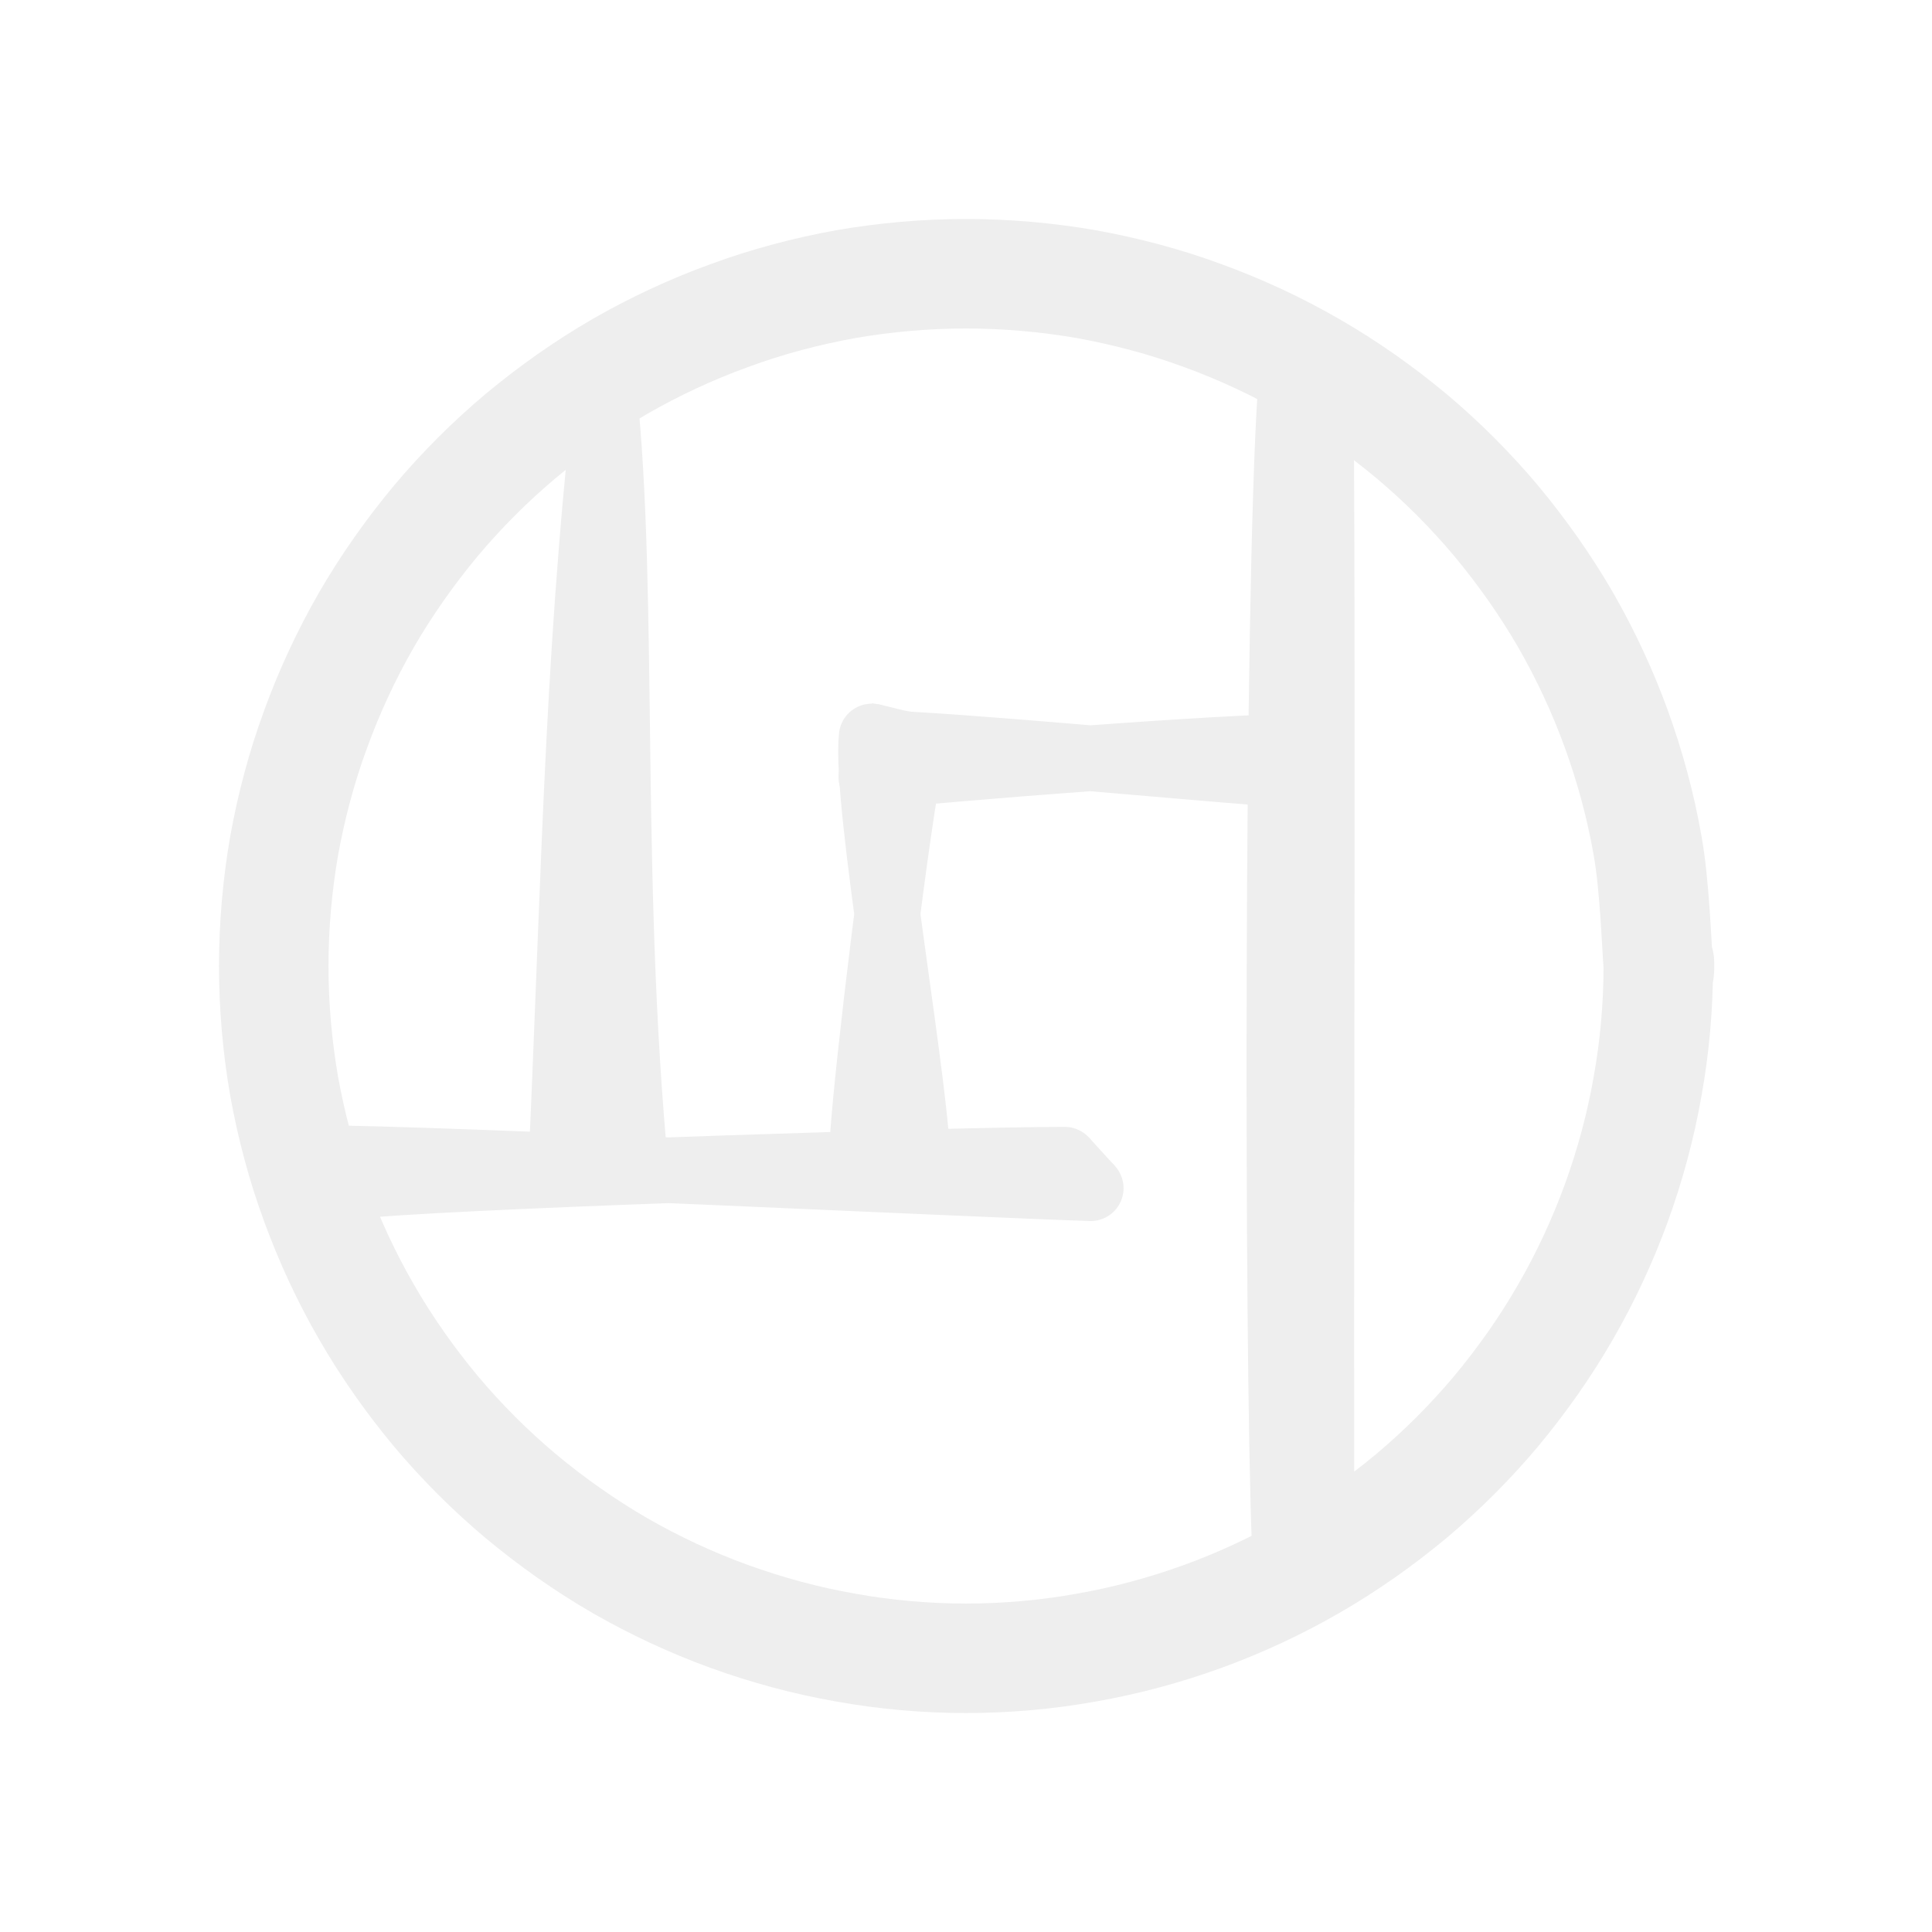
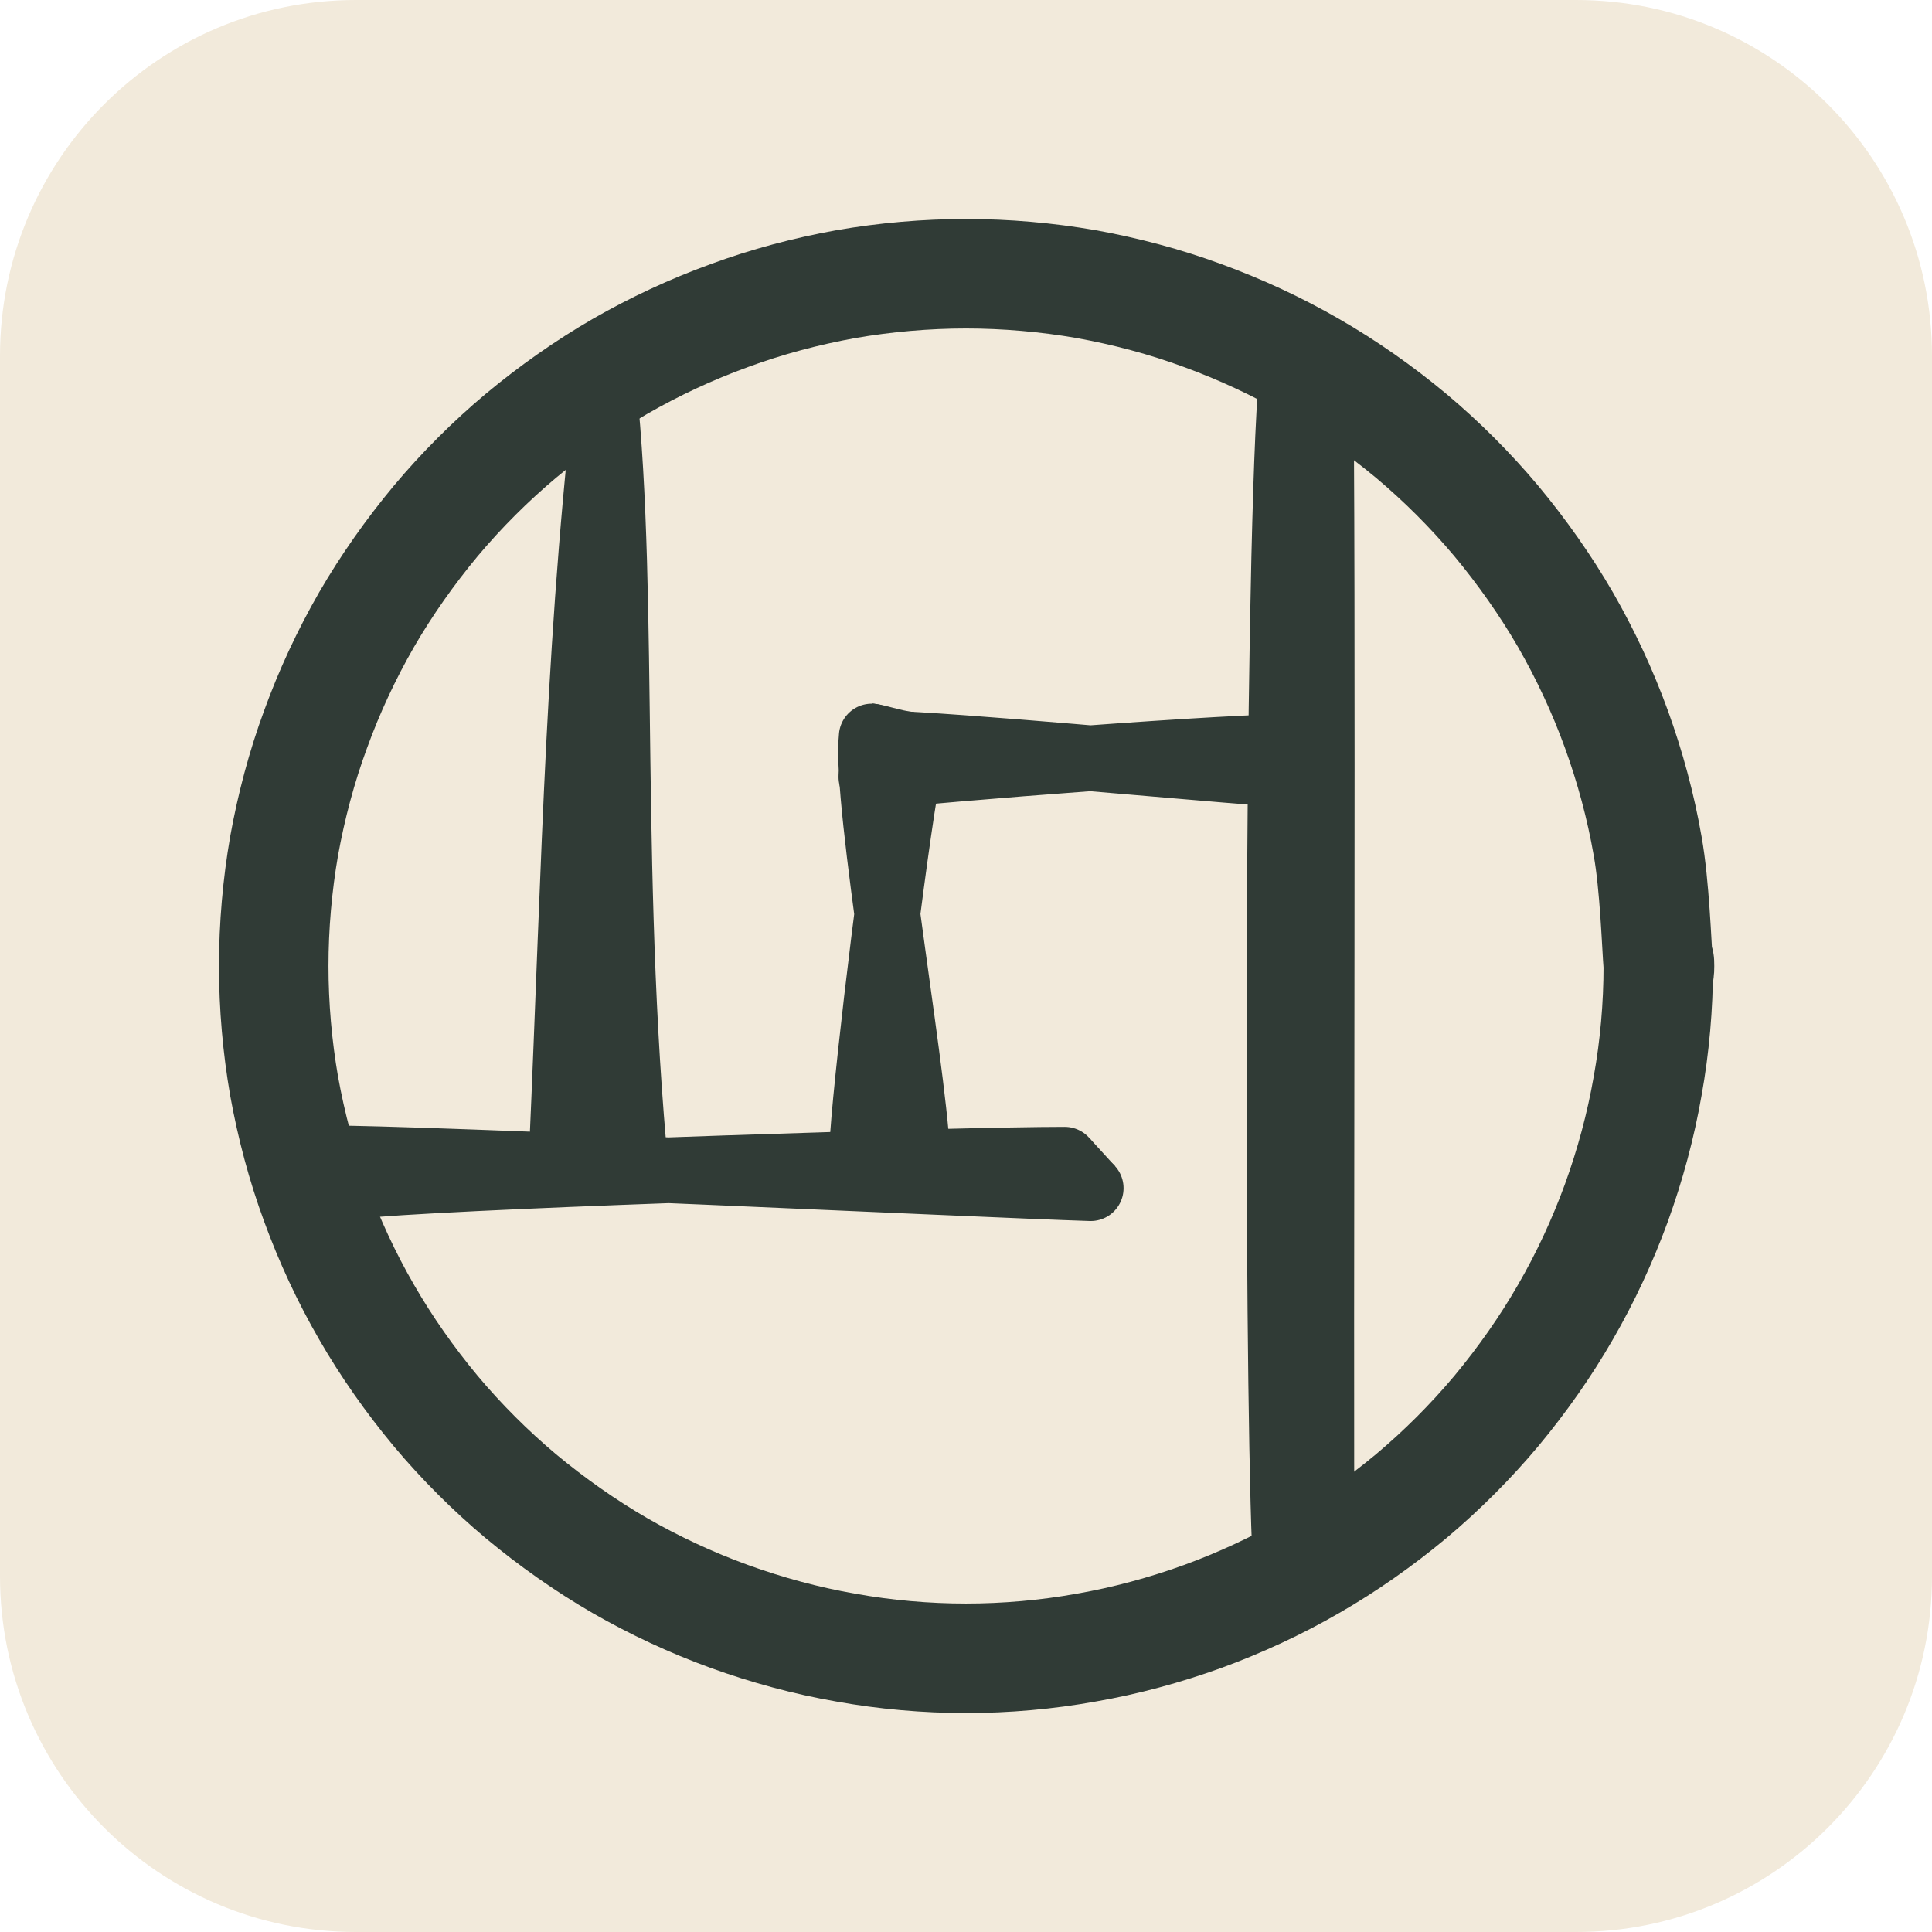
<svg xmlns="http://www.w3.org/2000/svg" version="1.1" viewBox="0 0 70.579 70.579" width="70.579" height="70.579">
-   <rect x="0" y="0" width="70.579" height="70.579" fill="#eeeeee00" />
+   <rect x="0" y="0" width="70.579" height="70.579" fill="#F2EADB" rx="13" />
  <g stroke-linecap="round" transform="translate(10 10) rotate(0 25.28954 25.28954)">
-     <path d="M50.58 25.29 C50.58 26.75, 50.45 28.24, 50.19 29.68 C49.94 31.12, 49.55 32.56, 49.05 33.94 C48.55 35.31, 47.92 36.67, 47.19 37.93 C46.46 39.2, 45.6 40.42, 44.66 41.55 C43.72 42.67, 42.67 43.72, 41.55 44.66 C40.42 45.6, 39.2 46.46, 37.93 47.19 C36.67 47.92, 35.31 48.55, 33.94 49.05 C32.56 49.55, 31.12 49.94, 29.68 50.19 C28.24 50.45, 26.75 50.58, 25.29 50.58 C23.83 50.58, 22.34 50.45, 20.9 50.19 C19.46 49.94, 18.02 49.55, 16.64 49.05 C15.26 48.55, 13.91 47.92, 12.64 47.19 C11.38 46.46, 10.16 45.6, 9.03 44.66 C7.91 43.72, 6.86 42.67, 5.92 41.55 C4.98 40.42, 4.12 39.2, 3.39 37.93 C2.66 36.67, 2.03 35.31, 1.53 33.94 C1.02 32.56, 0.64 31.12, 0.38 29.68 C0.13 28.24, 0 26.75, 0 25.29 C0 23.83, 0.13 22.34, 0.38 20.9 C0.64 19.46, 1.02 18.02, 1.53 16.64 C2.03 15.26, 2.66 13.91, 3.39 12.64 C4.12 11.38, 4.98 10.16, 5.92 9.03 C6.86 7.91, 7.91 6.86, 9.03 5.92 C10.16 4.98, 11.38 4.12, 12.64 3.39 C13.91 2.66, 15.26 2.03, 16.64 1.53 C18.02 1.02, 19.46 0.64, 20.9 0.38 C22.34 0.13, 23.83 0, 25.29 0 C26.75 0, 28.24 0.13, 29.68 0.38 C31.12 0.64, 32.56 1.02, 33.94 1.53 C35.31 2.03, 36.67 2.66, 37.93 3.39 C39.2 4.12, 40.42 4.98, 41.55 5.92 C42.67 6.86, 43.72 7.91, 44.66 9.03 C45.6 10.16, 46.46 11.38, 47.19 12.64 C47.92 13.91, 48.55 15.26, 49.05 16.64 C49.55 18.02, 49.94 19.46, 50.19 20.9 C50.45 22.34, 50.52 24.56, 50.58 25.29 C50.64 26.02, 50.64 24.56, 50.58 25.29" stroke="#eeeeee" stroke-width="4" fill="none" />
+     <path d="M50.58 25.29 C50.58 26.75, 50.45 28.24, 50.19 29.68 C49.94 31.12, 49.55 32.56, 49.05 33.94 C48.55 35.31, 47.92 36.67, 47.19 37.93 C46.46 39.2, 45.6 40.42, 44.66 41.55 C43.72 42.67, 42.67 43.72, 41.55 44.66 C40.42 45.6, 39.2 46.46, 37.93 47.19 C36.67 47.92, 35.31 48.55, 33.94 49.05 C32.56 49.55, 31.12 49.94, 29.68 50.19 C28.24 50.45, 26.75 50.58, 25.29 50.58 C23.83 50.58, 22.34 50.45, 20.9 50.19 C19.46 49.94, 18.02 49.55, 16.64 49.05 C15.26 48.55, 13.91 47.92, 12.64 47.19 C11.38 46.46, 10.16 45.6, 9.03 44.66 C7.91 43.72, 6.86 42.67, 5.92 41.55 C4.98 40.42, 4.12 39.2, 3.39 37.93 C2.66 36.67, 2.03 35.31, 1.53 33.94 C1.02 32.56, 0.64 31.12, 0.38 29.68 C0.13 28.24, 0 26.75, 0 25.29 C0 23.83, 0.13 22.34, 0.38 20.9 C0.64 19.46, 1.02 18.02, 1.53 16.64 C2.03 15.26, 2.66 13.91, 3.39 12.64 C4.12 11.38, 4.98 10.16, 5.92 9.03 C6.86 7.91, 7.91 6.86, 9.03 5.92 C10.16 4.98, 11.38 4.12, 12.64 3.39 C13.91 2.66, 15.26 2.03, 16.64 1.53 C18.02 1.02, 19.46 0.64, 20.9 0.38 C22.34 0.13, 23.83 0, 25.29 0 C26.75 0, 28.24 0.13, 29.68 0.38 C31.12 0.64, 32.56 1.02, 33.94 1.53 C35.31 2.03, 36.67 2.66, 37.93 3.39 C39.2 4.12, 40.42 4.98, 41.55 5.92 C42.67 6.86, 43.72 7.91, 44.66 9.03 C45.6 10.16, 46.46 11.38, 47.19 12.64 C47.92 13.91, 48.55 15.26, 49.05 16.64 C49.55 18.02, 49.94 19.46, 50.19 20.9 C50.45 22.34, 50.52 24.56, 50.58 25.29 C50.64 26.02, 50.64 24.56, 50.58 25.29" stroke="#303B36" stroke-width="4" fill="none" />
  </g>
  <g stroke-linecap="round">
    <g transform="translate(32.7275 26.65128) rotate(5.074998 -0.04579027 8.174786)">
-       <path d="M-0.08 0.92 C-0.38 3.29, -0.66 12.23, -0.61 14.87 M-1.58 0.36 C-1.63 2.81, 1.35 13.56, 1.49 15.99" stroke="#eeeeee" stroke-width="2.4" fill="none" />
+       <path d="M-0.08 0.92 C-0.38 3.29, -0.66 12.23, -0.61 14.87 M-1.58 0.36 C-1.63 2.81, 1.35 13.56, 1.49 15.99" stroke="#303B36" stroke-width="2.4" fill="none" />
    </g>
  </g>
  <g stroke-linecap="round">
    <g transform="translate(48.09519 56.34999) rotate(0 -0.5823637 -21.4288)">
-       <path d="M0.19 0.75 C0.13 -6.62, 0.26 -36.38, 0.13 -43.6 M-1.16 0.09 C-1.45 -7.11, -1.45 -34.61, -0.95 -42.01" stroke="#eeeeee" stroke-width="2.4" fill="none" />
+       <path d="M0.19 0.75 C0.13 -6.62, 0.26 -36.38, 0.13 -43.6 M-1.16 0.09 C-1.45 -7.11, -1.45 -34.61, -0.95 -42.01" stroke="#303B36" stroke-width="2.4" fill="none" />
    </g>
  </g>
  <g stroke-linecap="round">
    <g transform="translate(38.86536 43.39624) rotate(0 -13.20549 -0.5405908)">
-       <path d="M0.98 0.01 C-3.42 -0.13, -22.74 -1.08, -27.39 -1.09 M0.03 -1.03 C-3.91 -1.03, -20.57 -0.5, -25.25 -0.13" stroke="#eeeeee" stroke-width="2.4" fill="none" />
-       <path d="M0.03 -1.03 L0.916 -1.839 L1.866 -0.799 L0.98 0.01 Z" fill="#eeeeee" />
+       <path d="M0.98 0.01 C-3.42 -0.13, -22.74 -1.08, -27.39 -1.09 M0.03 -1.03 C-3.91 -1.03, -20.57 -0.5, -25.25 -0.13" stroke="#303B36" stroke-width="2.4" fill="none" />
+       <path d="M0.03 -1.03 L0.916 -1.839 L1.866 -0.799 L0.98 0.01 Z" fill="#303B36" />
    </g>
  </g>
  <g stroke-linecap="round">
    <g transform="translate(46.95254 28.00579) rotate(0 -7.221607 -0.2331596)">
-       <path d="M-1 0.21 C-3.44 0.03, -12.07 -0.78, -14.71 -0.85 M0.68 -0.73 C-1.83 -0.76, -12.59 0.08, -15.12 0.38" stroke="#eeeeee" stroke-width="2.4" fill="none" />
+       <path d="M-1 0.21 C-3.44 0.03, -12.07 -0.78, -14.71 -0.85 M0.68 -0.73 C-1.83 -0.76, -12.59 0.08, -15.12 0.38" stroke="#303B36" stroke-width="2.4" fill="none" />
    </g>
  </g>
  <g stroke-linecap="round" clip-path="url(#left-upright-limit)">
    <g transform="translate(21.37335 13.47156) rotate(0 0.4622854 13.98465)">
-       <path d="M0.5 -0.75 C1.55 6.67, 0.79 17.16, 1.77 28.42 L-0.85 28.72 C-0.36 17.75, -0.26 9.4, 0.98 -0.69 Z" fill="#eeeeee" />
-       <path d="M0.5 -0.75 C1.55 6.67, 0.79 17.16, 1.77 28.42 M0.98 -0.69 C-0.26 9.4, -0.36 17.75, -0.85 28.72" stroke="#eeeeee" stroke-width="2.4" fill="none" />
+       <path d="M0.5 -0.75 C1.55 6.67, 0.79 17.16, 1.77 28.42 L-0.85 28.72 C-0.36 17.75, -0.26 9.4, 0.98 -0.69 Z" fill="#303B36" />
+       <path d="M0.5 -0.75 C1.55 6.67, 0.79 17.16, 1.77 28.42 M0.98 -0.69 C-0.26 9.4, -0.36 17.75, -0.85 28.72" stroke="#303B36" stroke-width="2.4" fill="none" />
    </g>
  </g>
  <defs>
    <clipPath id="left-upright-limit" clipPathUnits="userSpaceOnUse">
      <circle cx="35.29" cy="35.29" r="25.29" />
    </clipPath>
  </defs>
-   <path d="M31.845 25.706 C32.12 25.706 32.42 25.93 32.88 25.98 L33.25 26.01 L33.25 26.6 L31.84 26.6 Z" fill="#eeeeee" />
-   <path d="M31.845 25.706 C32.22 25.706 32.9 25.97 33.4 26.015 L33.4 26.6 L31.84 26.6 Z" fill="#eeeeee" />
+   <path d="M31.845 25.706 C32.12 25.706 32.42 25.93 32.88 25.98 L33.25 26.01 L33.25 26.6 L31.84 26.6 Z" fill="#303B36" />
+   <path d="M31.845 25.706 C32.22 25.706 32.9 25.97 33.4 26.015 L33.4 26.6 L31.84 26.6 Z" fill="#303B36" />
</svg>
